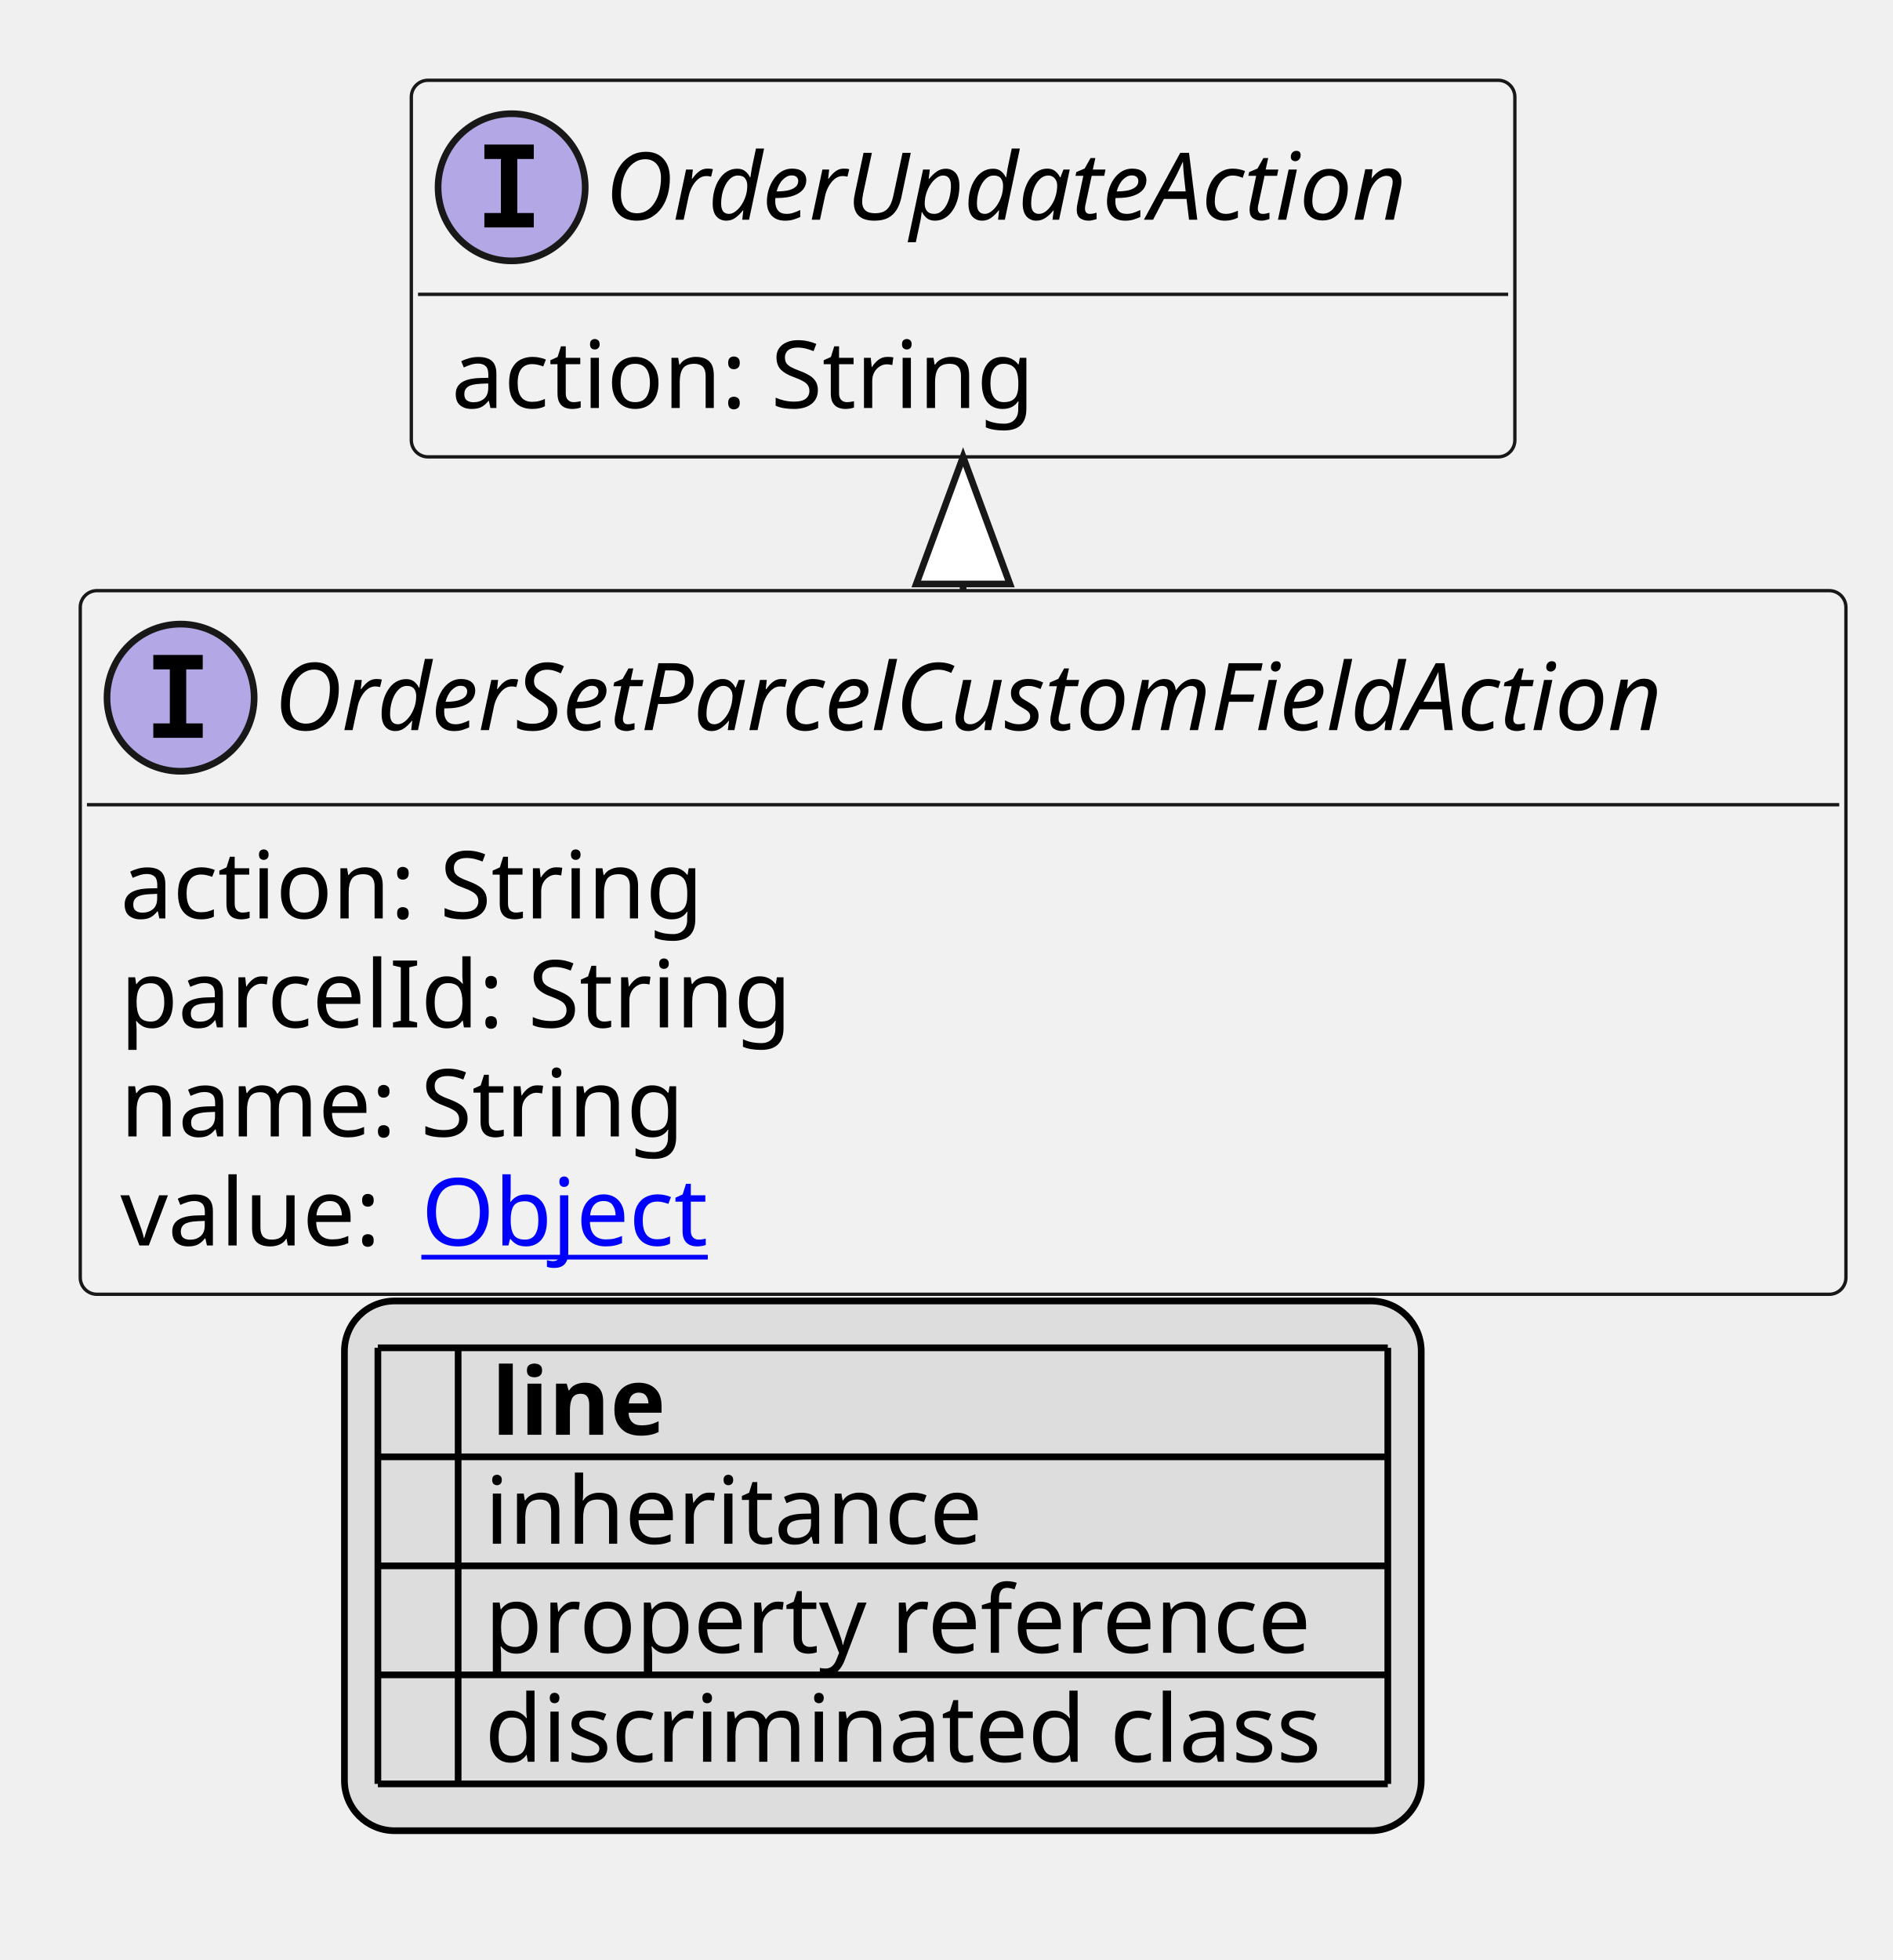
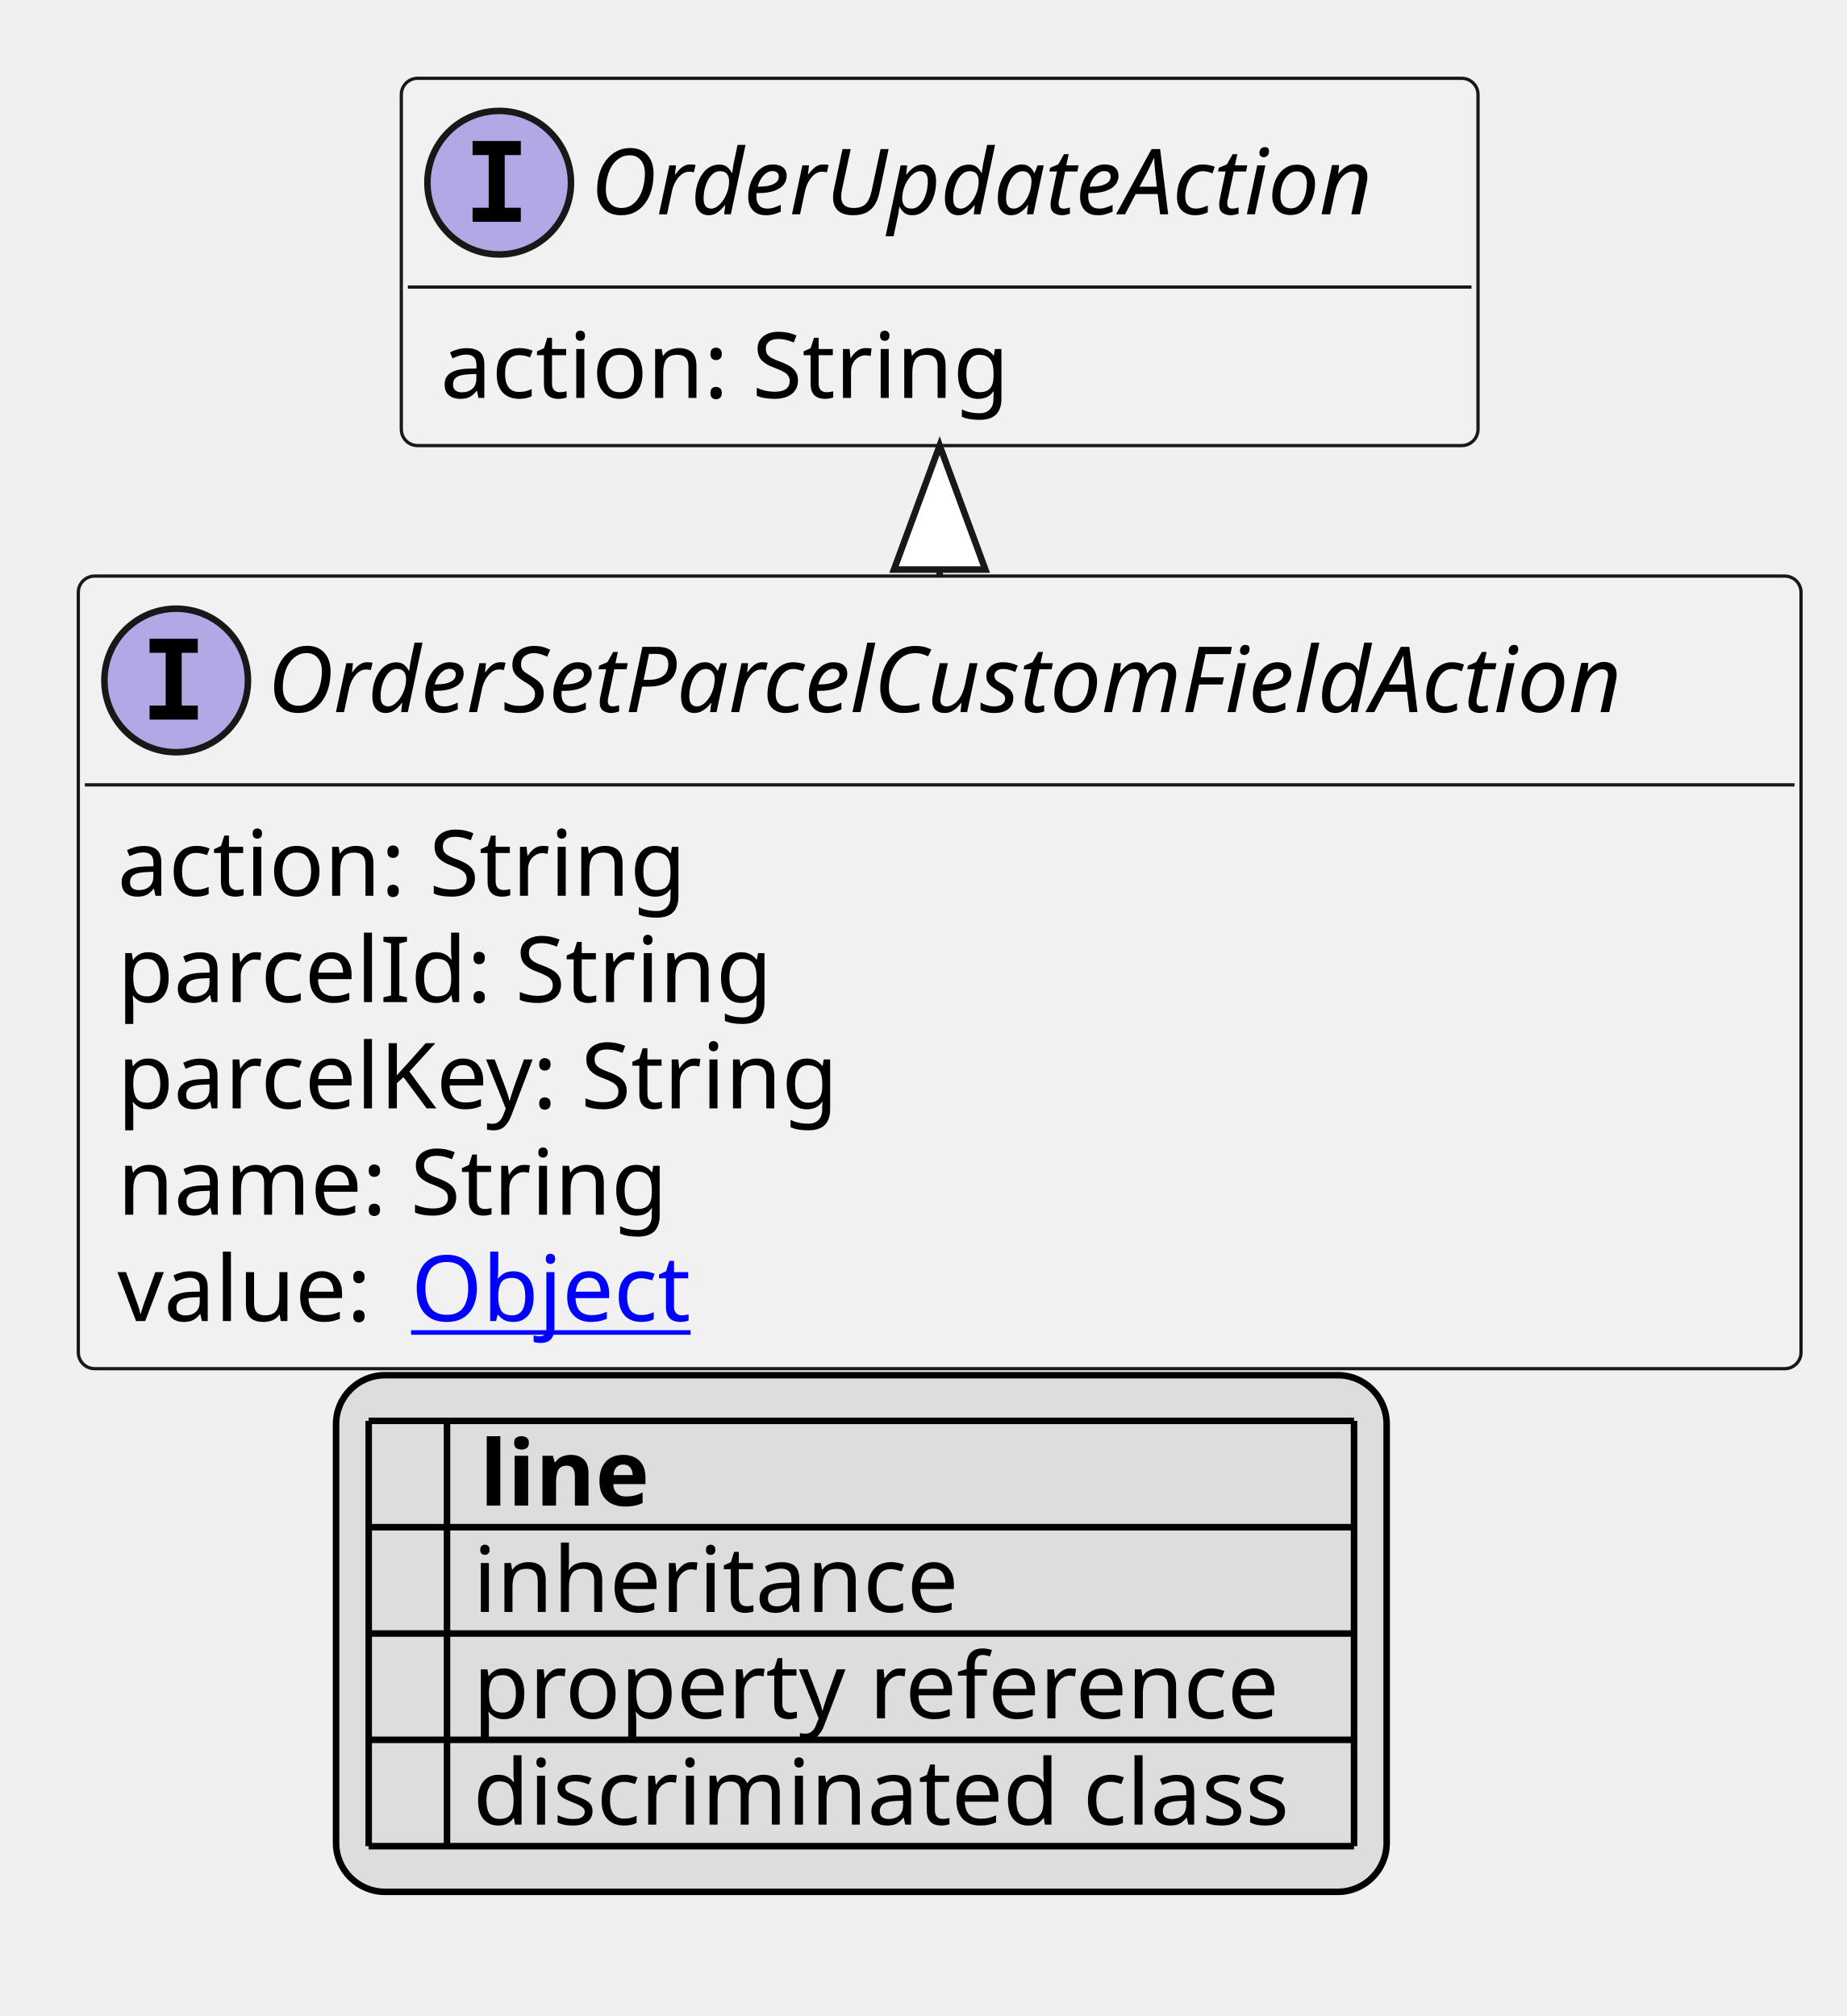
- <svg xmlns="http://www.w3.org/2000/svg" xmlns:xlink="http://www.w3.org/1999/xlink" contentStyleType="text/css" height="293px" preserveAspectRatio="none" style="width:283px;height:293px;background:#FFFFFF;" version="1.1" viewBox="0 0 283 293" width="283px" zoomAndPan="magnify">
+ <svg xmlns="http://www.w3.org/2000/svg" xmlns:xlink="http://www.w3.org/1999/xlink" contentStyleType="text/css" height="309px" preserveAspectRatio="none" style="width:283px;height:309px;background:#FFFFFF;" version="1.1" viewBox="0 0 283 309" width="283px" zoomAndPan="magnify">
  <defs>
-     <filter height="1" id="b17edk8u9f2kx90" width="1" x="0" y="0">
+     <filter height="1" id="b12vhiz39q38n50" width="1" x="0" y="0">
      <feFlood flood-color="#000000" result="flood" />
      <feComposite in="SourceGraphic" in2="flood" operator="over" />
    </filter>
-     <filter height="1" id="b17edk8u9f2kx91" width="1" x="0" y="0">
+     <filter height="1" id="b12vhiz39q38n51" width="1" x="0" y="0">
      <feFlood flood-color="#008000" result="flood" />
      <feComposite in="SourceGraphic" in2="flood" operator="over" />
    </filter>
-     <filter height="1" id="b17edk8u9f2kx92" width="1" x="0" y="0">
+     <filter height="1" id="b12vhiz39q38n52" width="1" x="0" y="0">
      <feFlood flood-color="#0000FF" result="flood" />
      <feComposite in="SourceGraphic" in2="flood" operator="over" />
    </filter>
  </defs>
  <g>
    <a href="OrderSetParcelCustomFieldAction.svg" target="_top" title="OrderSetParcelCustomFieldAction.svg" xlink:actuate="onRequest" xlink:href="OrderSetParcelCustomFieldAction.svg" xlink:show="new" xlink:title="OrderSetParcelCustomFieldAction.svg" xlink:type="simple">
      <g id="elem_OrderSetParcelCustomFieldAction">
-         <rect codeLine="10" fill="#F1F1F1" height="105.188" id="OrderSetParcelCustomFieldAction" rx="2.5" ry="2.5" style="stroke:#181818;stroke-width:0.5;" width="264" x="12" y="88.297" />
+         <rect codeLine="10" fill="#F1F1F1" height="121.484" id="OrderSetParcelCustomFieldAction" rx="2.5" ry="2.5" style="stroke:#181818;stroke-width:0.5;" width="264" x="12" y="88.297" />
        <ellipse cx="27" cy="104.297" fill="#B4A7E5" rx="11" ry="11" style="stroke:#181818;stroke-width:1.0;" />
        <path d="M22.922,100.062 L22.922,97.906 L30.312,97.906 L30.312,100.062 L27.844,100.062 L27.844,108.141 L30.312,108.141 L30.312,110.297 L22.922,110.297 L22.922,108.141 L25.391,108.141 L25.391,100.062 L22.922,100.062 Z " fill="#000000" />
        <text fill="#000000" font-family="sans-serif" font-size="14" font-style="italic" lengthAdjust="spacing" textLength="232" x="41" y="109.144">OrderSetParcelCustomFieldAction</text>
        <line style="stroke:#181818;stroke-width:0.5;" x1="13" x2="275" y1="120.297" y2="120.297" />
        <text fill="#000000" font-family="sans-serif" font-size="14" lengthAdjust="spacing" textLength="91" x="18" y="137.292">action: String</text>
        <text fill="#000000" font-family="sans-serif" font-size="14" lengthAdjust="spacing" textLength="103" x="18" y="153.589">parcelId: String</text>
-         <text fill="#000000" font-family="sans-serif" font-size="14" lengthAdjust="spacing" textLength="88" x="18" y="169.886">name: String</text>
-         <text fill="#000000" font-family="sans-serif" font-size="14" lengthAdjust="spacing" textLength="41" x="18" y="186.183">value:</text>
+         <text fill="#000000" font-family="sans-serif" font-size="14" lengthAdjust="spacing" textLength="116" x="18" y="169.886">parcelKey: String</text>
+         <text fill="#000000" font-family="sans-serif" font-size="14" lengthAdjust="spacing" textLength="88" x="18" y="186.183">name: String</text>
+         <text fill="#000000" font-family="sans-serif" font-size="14" lengthAdjust="spacing" textLength="41" x="18" y="202.48">value:</text>
        <a href="Object.svg" target="_top" title="Object.svg" xlink:actuate="onRequest" xlink:href="Object.svg" xlink:show="new" xlink:title="Object.svg" xlink:type="simple">
-           <text fill="#0000FF" font-family="sans-serif" font-size="14" lengthAdjust="spacing" text-decoration="underline" textLength="45" x="63" y="186.183">Object</text>
+           <text fill="#0000FF" font-family="sans-serif" font-size="14" lengthAdjust="spacing" text-decoration="underline" textLength="45" x="63" y="202.48">Object</text>
        </a>
      </g>
    </a>
    <a href="OrderUpdateAction.svg" target="_top" title="OrderUpdateAction.svg" xlink:actuate="onRequest" xlink:href="OrderUpdateAction.svg" xlink:show="new" xlink:title="OrderUpdateAction.svg" xlink:type="simple">
      <g id="elem_OrderUpdateAction">
-         <rect codeLine="16" fill="#F1F1F1" height="56.297" id="OrderUpdateAction" rx="2.5" ry="2.5" style="stroke:#181818;stroke-width:0.5;" width="165" x="61.5" y="12" />
+         <rect codeLine="17" fill="#F1F1F1" height="56.297" id="OrderUpdateAction" rx="2.5" ry="2.5" style="stroke:#181818;stroke-width:0.5;" width="165" x="61.5" y="12" />
        <ellipse cx="76.5" cy="28" fill="#B4A7E5" rx="11" ry="11" style="stroke:#181818;stroke-width:1.0;" />
        <path d="M72.422,23.766 L72.422,21.609 L79.812,21.609 L79.812,23.766 L77.344,23.766 L77.344,31.844 L79.812,31.844 L79.812,34 L72.422,34 L72.422,31.844 L74.891,31.844 L74.891,23.766 L72.422,23.766 Z " fill="#000000" />
        <text fill="#000000" font-family="sans-serif" font-size="14" font-style="italic" lengthAdjust="spacing" textLength="133" x="90.5" y="32.847">OrderUpdateAction</text>
        <line style="stroke:#181818;stroke-width:0.5;" x1="62.5" x2="225.5" y1="44" y2="44" />
        <text fill="#000000" font-family="sans-serif" font-size="14" lengthAdjust="spacing" textLength="91" x="67.5" y="60.995">action: String</text>
      </g>
    </a>
    <line style="stroke:#181818;stroke-width:1.0;" x1="144" x2="144" y1="68.297" y2="88.297" />
    <polygon fill="#FFFFFF" points="144,68.297,137,87.297,151,87.297,144,68.297" style="stroke:#181818;stroke-width:1.0;" />
-     <rect fill="#DDDDDD" height="79.188" id="_legend" rx="7.5" ry="7.5" style="stroke:#000000;stroke-width:1.0;" width="161" x="51.5" y="194.484" />
-     <text fill="#000000" font-family="sans-serif" font-size="14" font-weight="bold" lengthAdjust="spacing" textLength="5" x="56.5" y="214.48"> </text>
-     <text fill="#000000" font-family="sans-serif" font-size="14" font-weight="bold" lengthAdjust="spacing" textLength="28" x="73.5" y="214.48">line</text>
-     <text fill="#000000" filter="url(#b17edk8u9f2kx90)" font-family="sans-serif" font-size="14" lengthAdjust="spacing" textLength="12" x="56.5" y="230.776">   </text>
-     <text fill="#000000" font-family="sans-serif" font-size="14" lengthAdjust="spacing" textLength="77" x="72.5" y="230.776">inheritance</text>
-     <text fill="#000000" filter="url(#b17edk8u9f2kx91)" font-family="sans-serif" font-size="14" lengthAdjust="spacing" textLength="12" x="56.5" y="247.073">   </text>
-     <text fill="#000000" font-family="sans-serif" font-size="14" lengthAdjust="spacing" textLength="129" x="72.5" y="247.073">property reference</text>
-     <text fill="#000000" filter="url(#b17edk8u9f2kx92)" font-family="sans-serif" font-size="14" lengthAdjust="spacing" textLength="12" x="56.5" y="263.37">   </text>
-     <text fill="#000000" font-family="sans-serif" font-size="14" lengthAdjust="spacing" textLength="131" x="72.5" y="263.37">discriminated class</text>
-     <line style="stroke:#000000;stroke-width:1.0;" x1="56.5" x2="207.5" y1="201.484" y2="201.484" />
+     <rect fill="#DDDDDD" height="79.188" id="_legend" rx="7.5" ry="7.5" style="stroke:#000000;stroke-width:1.0;" width="161" x="51.5" y="210.781" />
+     <text fill="#000000" font-family="sans-serif" font-size="14" font-weight="bold" lengthAdjust="spacing" textLength="5" x="56.5" y="230.776"> </text>
+     <text fill="#000000" font-family="sans-serif" font-size="14" font-weight="bold" lengthAdjust="spacing" textLength="28" x="73.5" y="230.776">line</text>
+     <text fill="#000000" filter="url(#b12vhiz39q38n50)" font-family="sans-serif" font-size="14" lengthAdjust="spacing" textLength="12" x="56.5" y="247.073">   </text>
+     <text fill="#000000" font-family="sans-serif" font-size="14" lengthAdjust="spacing" textLength="77" x="72.5" y="247.073">inheritance</text>
+     <text fill="#000000" filter="url(#b12vhiz39q38n51)" font-family="sans-serif" font-size="14" lengthAdjust="spacing" textLength="12" x="56.5" y="263.37">   </text>
+     <text fill="#000000" font-family="sans-serif" font-size="14" lengthAdjust="spacing" textLength="129" x="72.5" y="263.37">property reference</text>
+     <text fill="#000000" filter="url(#b12vhiz39q38n52)" font-family="sans-serif" font-size="14" lengthAdjust="spacing" textLength="12" x="56.5" y="279.667">   </text>
+     <text fill="#000000" font-family="sans-serif" font-size="14" lengthAdjust="spacing" textLength="131" x="72.5" y="279.667">discriminated class</text>
    <line style="stroke:#000000;stroke-width:1.0;" x1="56.5" x2="207.5" y1="217.781" y2="217.781" />
    <line style="stroke:#000000;stroke-width:1.0;" x1="56.5" x2="207.5" y1="234.078" y2="234.078" />
    <line style="stroke:#000000;stroke-width:1.0;" x1="56.5" x2="207.5" y1="250.375" y2="250.375" />
    <line style="stroke:#000000;stroke-width:1.0;" x1="56.5" x2="207.5" y1="266.672" y2="266.672" />
-     <line style="stroke:#000000;stroke-width:1.0;" x1="56.5" x2="56.5" y1="201.484" y2="266.672" />
-     <line style="stroke:#000000;stroke-width:1.0;" x1="68.5" x2="68.5" y1="201.484" y2="266.672" />
-     <line style="stroke:#000000;stroke-width:1.0;" x1="207.5" x2="207.5" y1="201.484" y2="266.672" />
+     <line style="stroke:#000000;stroke-width:1.0;" x1="56.5" x2="207.5" y1="282.969" y2="282.969" />
+     <line style="stroke:#000000;stroke-width:1.0;" x1="56.5" x2="56.5" y1="217.781" y2="282.969" />
+     <line style="stroke:#000000;stroke-width:1.0;" x1="68.5" x2="68.5" y1="217.781" y2="282.969" />
+     <line style="stroke:#000000;stroke-width:1.0;" x1="207.5" x2="207.5" y1="217.781" y2="282.969" />
  </g>
</svg>
